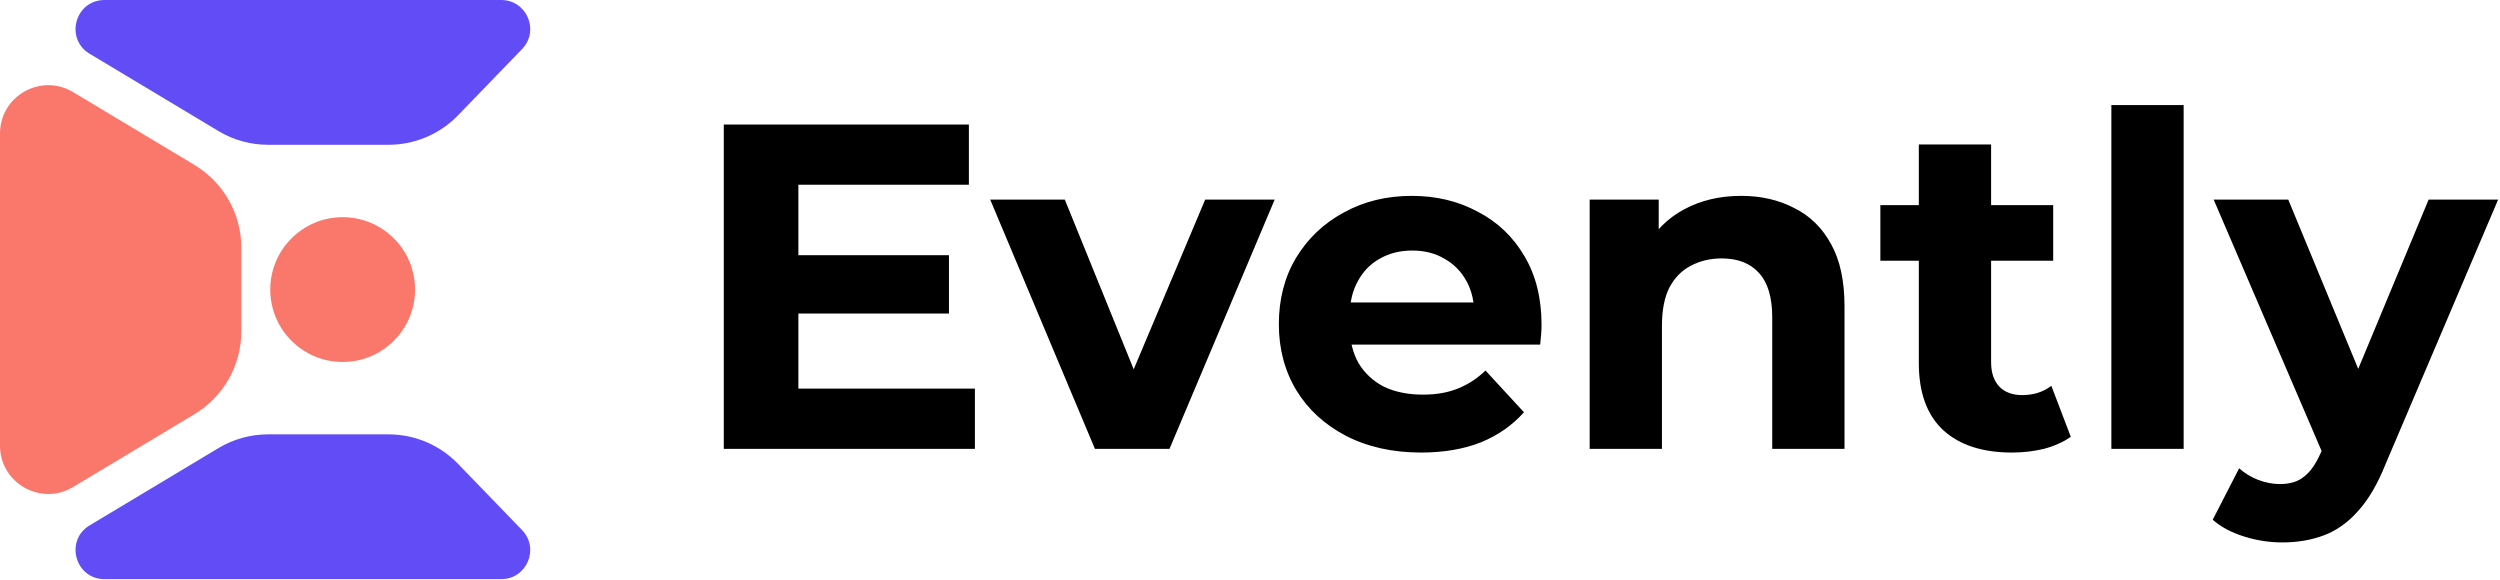
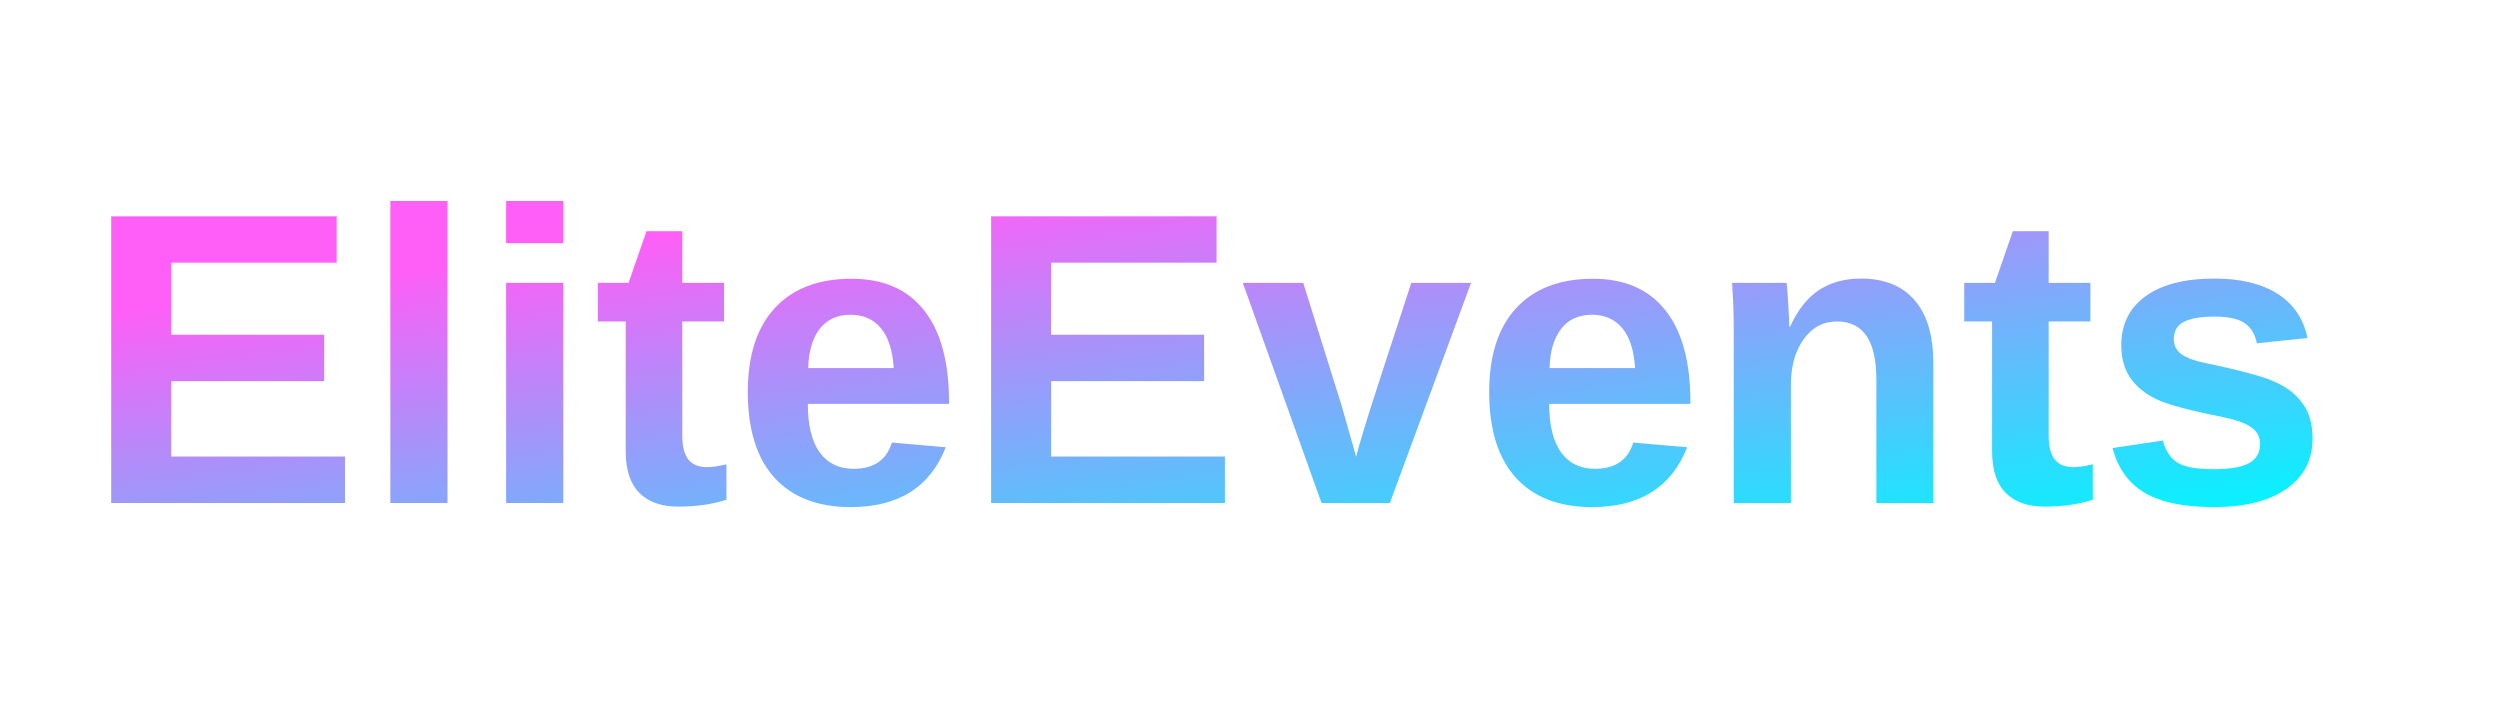
- <svg xmlns="http://www.w3.org/2000/svg" width="518" height="120" viewBox="0 0 518 120" fill="none">
-   <path d="M-3.08811e-06 27.662C-1.72904e-06 19.889 8.48 15.088 15.145 19.087L40.29 34.174C46.314 37.788 50 44.299 50 51.324L50 68.676C50 75.701 46.314 82.212 40.29 85.826L15.145 100.913C8.48 104.912 -1.57555e-05 100.111 -1.43965e-05 92.338L-3.08811e-06 27.662Z" fill="#FA776C" />
-   <path d="M103.855 -3.00576e-06C109.151 -1.88027e-06 111.85 6.362 108.169 10.17L94.896 23.9C91.128 27.799 85.938 30 80.516 30L55.54 30C51.915 30 48.358 29.015 45.25 27.15L18.575 11.145C13.357 8.014 15.577 -2.17645e-05 21.662 -2.04714e-05L103.855 -3.00576e-06Z" fill="#624CF5" />
-   <path d="M103.855 120C109.151 120 111.85 113.638 108.169 109.83L94.896 96.1C91.128 92.201 85.938 90 80.516 90L55.54 90C51.915 90 48.358 90.985 45.25 92.85L18.575 108.855C13.357 111.986 15.577 120 21.662 120L103.855 120Z" fill="#624CF5" />
-   <rect x="56" y="45" width="30" height="30" rx="15" fill="#FA776C" />
-   <path d="M164.272 52.872H196.624V64.968H164.272V52.872ZM165.424 80.52H202V93H149.968V25.8H200.752V38.28H165.424V80.52ZM226.866 93L205.169 41.352H220.626L238.674 85.8H230.994L249.714 41.352H264.114L242.322 93H226.866ZM294.45 93.768C288.562 93.768 283.378 92.616 278.898 90.312C274.482 88.008 271.058 84.872 268.626 80.904C266.194 76.872 264.978 72.296 264.978 67.176C264.978 61.992 266.162 57.416 268.53 53.448C270.962 49.416 274.258 46.28 278.418 44.04C282.578 41.736 287.282 40.584 292.53 40.584C297.586 40.584 302.13 41.672 306.162 43.848C310.258 45.96 313.49 49.032 315.858 53.064C318.226 57.032 319.41 61.8 319.41 67.368C319.41 67.944 319.378 68.616 319.314 69.384C319.25 70.088 319.186 70.76 319.122 71.4H277.17V62.664H311.25L305.49 65.256C305.49 62.568 304.946 60.232 303.858 58.248C302.77 56.264 301.266 54.728 299.346 53.64C297.426 52.488 295.186 51.912 292.626 51.912C290.066 51.912 287.794 52.488 285.81 53.64C283.89 54.728 282.386 56.296 281.298 58.344C280.21 60.328 279.666 62.696 279.666 65.448V67.752C279.666 70.568 280.274 73.064 281.49 75.24C282.77 77.352 284.53 78.984 286.77 80.136C289.074 81.224 291.762 81.768 294.834 81.768C297.586 81.768 299.986 81.352 302.034 80.52C304.146 79.688 306.066 78.44 307.794 76.776L315.762 85.416C313.394 88.104 310.418 90.184 306.834 91.656C303.25 93.064 299.122 93.768 294.45 93.768ZM360.773 40.584C364.869 40.584 368.517 41.416 371.717 43.08C374.981 44.68 377.541 47.176 379.397 50.568C381.253 53.896 382.181 58.184 382.181 63.432V93H367.205V65.736C367.205 61.576 366.277 58.504 364.421 56.52C362.629 54.536 360.069 53.544 356.741 53.544C354.373 53.544 352.229 54.056 350.309 55.08C348.453 56.04 346.981 57.544 345.893 59.592C344.869 61.64 344.357 64.264 344.357 67.464V93H329.381V41.352H343.685V55.656L340.997 51.336C342.853 47.88 345.509 45.224 348.965 43.368C352.421 41.512 356.357 40.584 360.773 40.584ZM416.876 93.768C410.796 93.768 406.06 92.232 402.668 89.16C399.276 86.024 397.58 81.384 397.58 75.24V29.928H412.556V75.048C412.556 77.224 413.132 78.92 414.284 80.136C415.436 81.288 417.004 81.864 418.988 81.864C421.356 81.864 423.372 81.224 425.036 79.944L429.068 90.504C427.532 91.592 425.676 92.424 423.5 93C421.388 93.512 419.18 93.768 416.876 93.768ZM389.612 54.024V42.504H425.42V54.024H389.612ZM437.475 93V21.768H452.451V93H437.475ZM472.878 112.392C470.19 112.392 467.534 111.976 464.91 111.144C462.286 110.312 460.142 109.16 458.477 107.688L463.95 97.032C465.102 98.056 466.414 98.856 467.886 99.432C469.422 100.008 470.926 100.296 472.398 100.296C474.51 100.296 476.174 99.784 477.39 98.76C478.67 97.8 479.822 96.168 480.846 93.864L483.534 87.528L484.686 85.896L503.214 41.352H517.614L494.286 96.168C492.622 100.328 490.702 103.592 488.526 105.96C486.414 108.328 484.046 109.992 481.422 110.952C478.862 111.912 476.014 112.392 472.878 112.392ZM481.71 95.016L458.669 41.352H474.126L491.982 84.552L481.71 95.016Z" fill="black" />
+ <svg xmlns="http://www.w3.org/2000/svg" width="700" height="200" viewBox="0 0 600 150" fill="none">
+   <defs>
+     <linearGradient id="gradient" x1="0%" y1="0%" x2="100%" y2="100%">
+       <stop offset="17.8%" style="stop-color: rgba(255,94,247,1);" />
+       <stop offset="100.2%" style="stop-color: rgba(2,245,255,1);" />
+     </linearGradient>
+   </defs>
+   <text x="20" y="110" font-family="Arial, sans-serif" font-size="100" font-weight="900" letter-spacing="0.1rem" fill="url(#gradient)">EliteEvents</text>
</svg>
